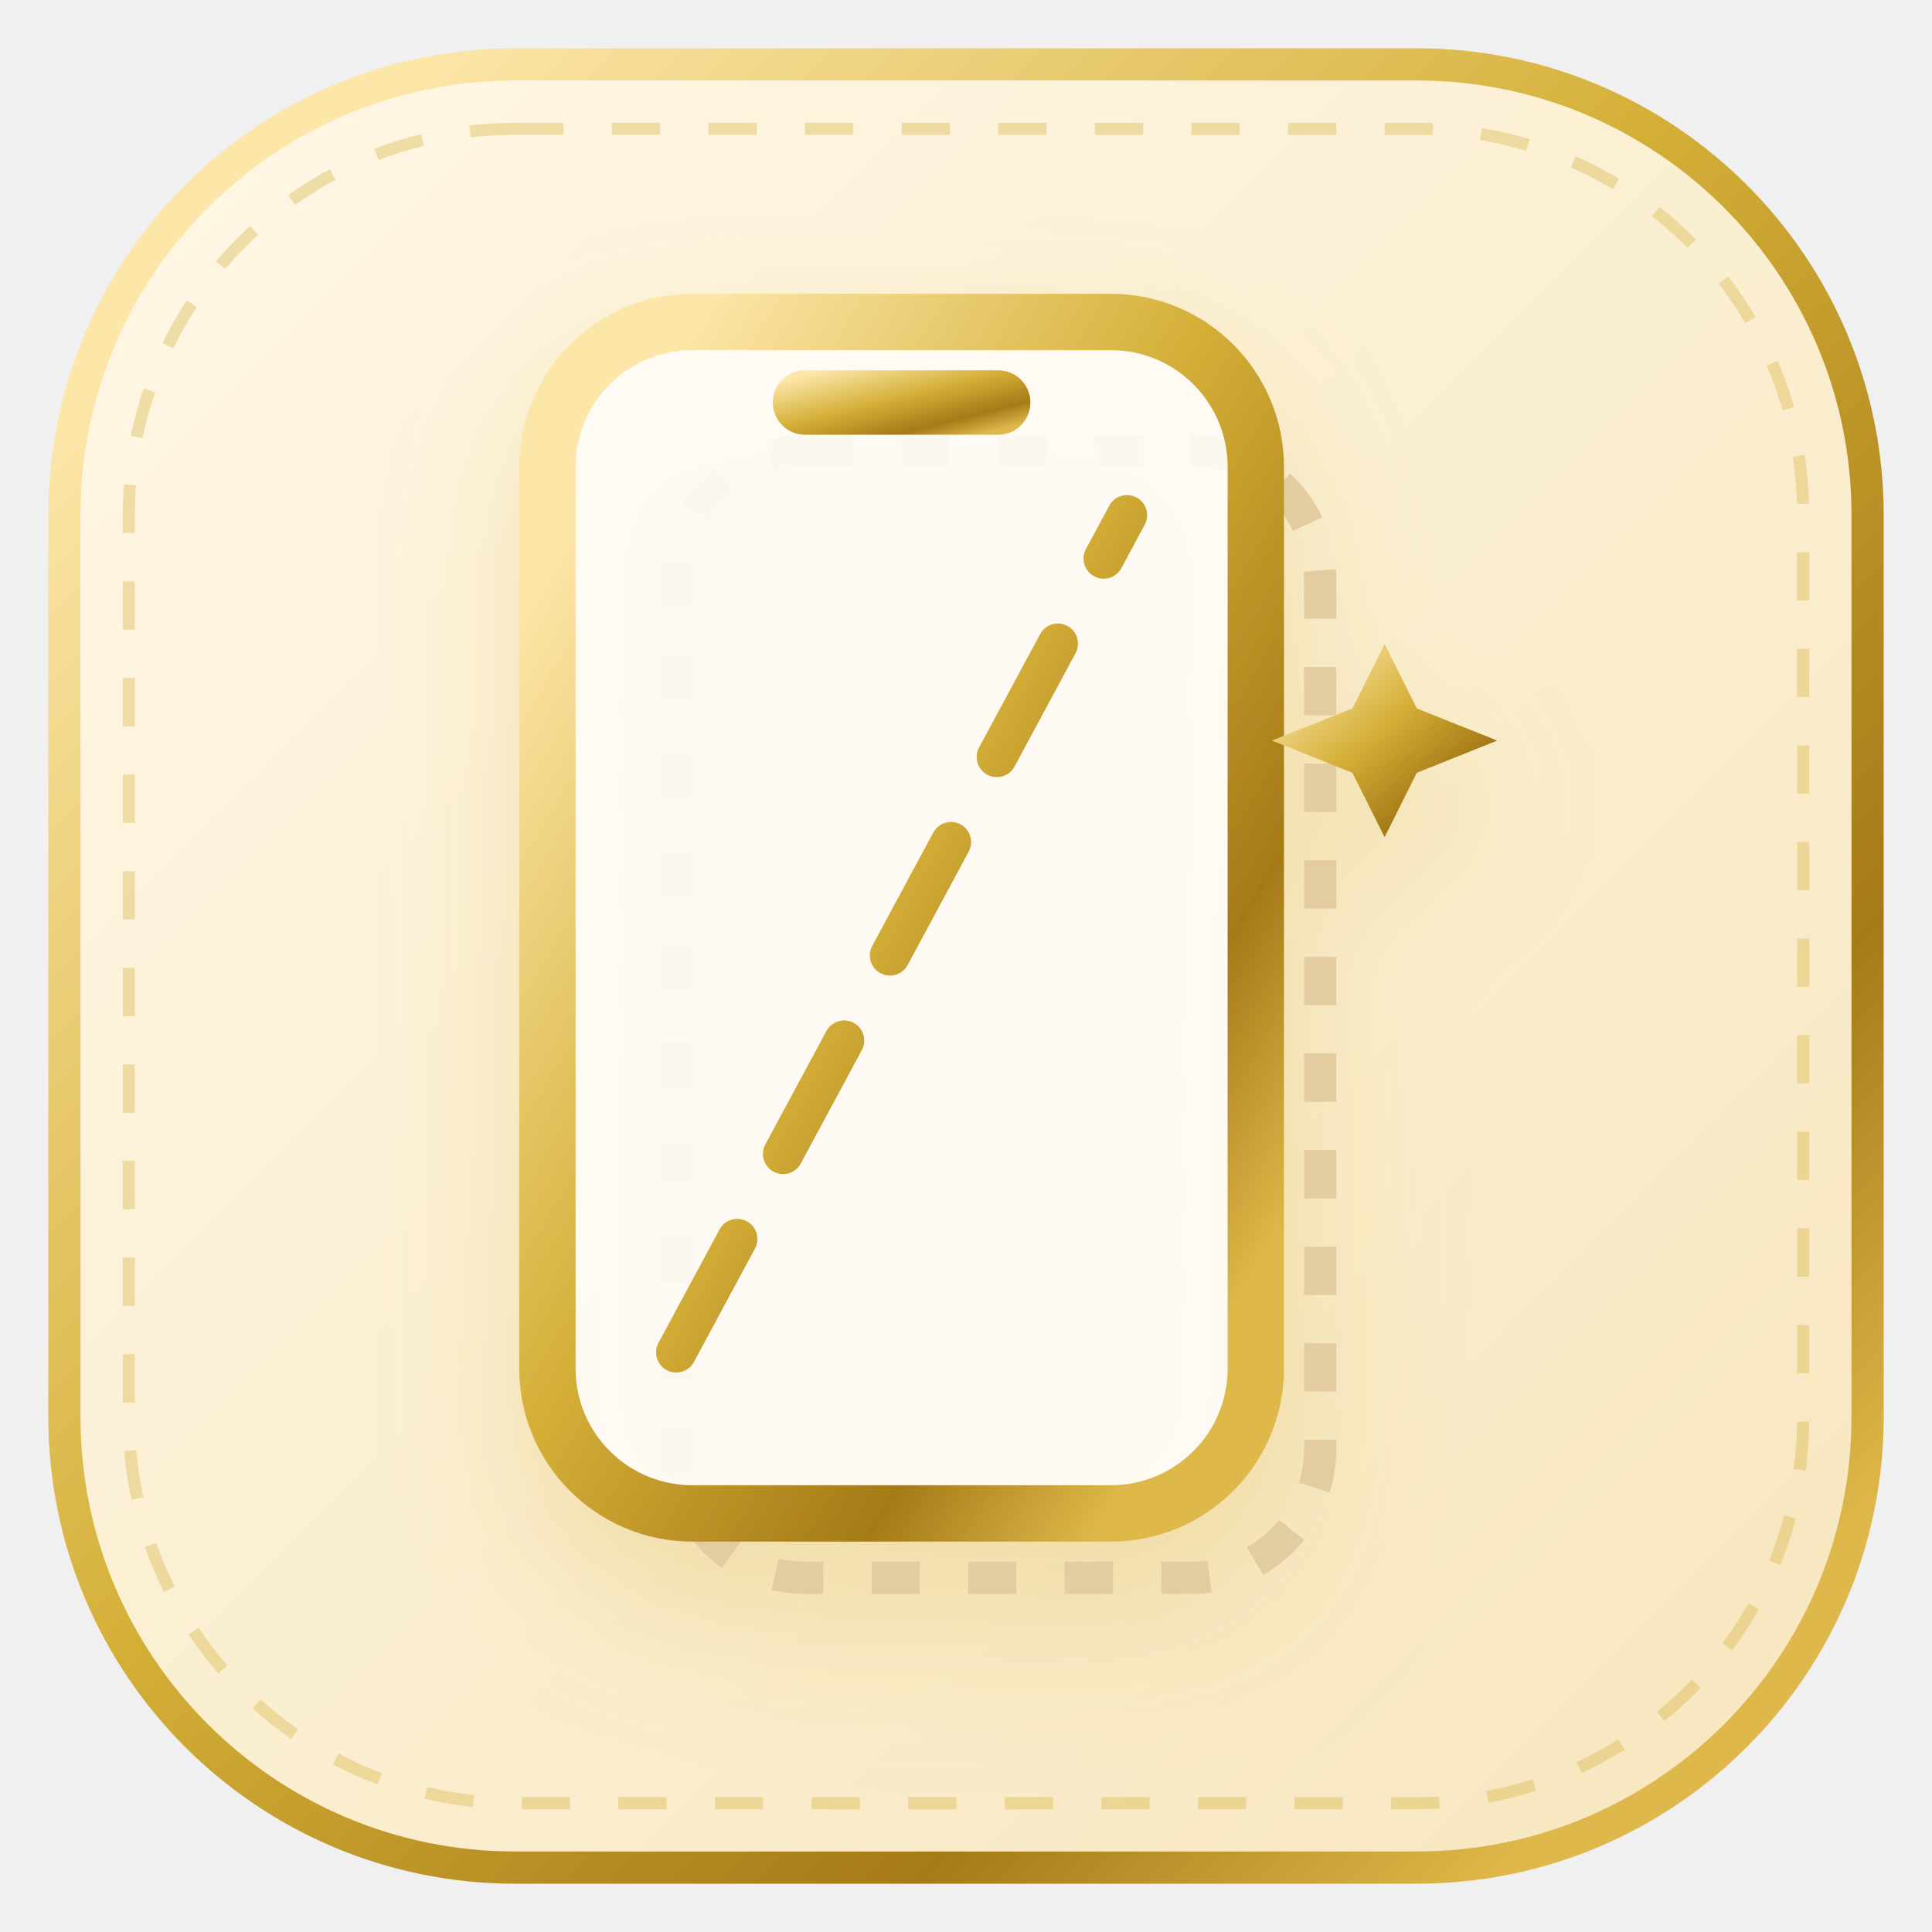
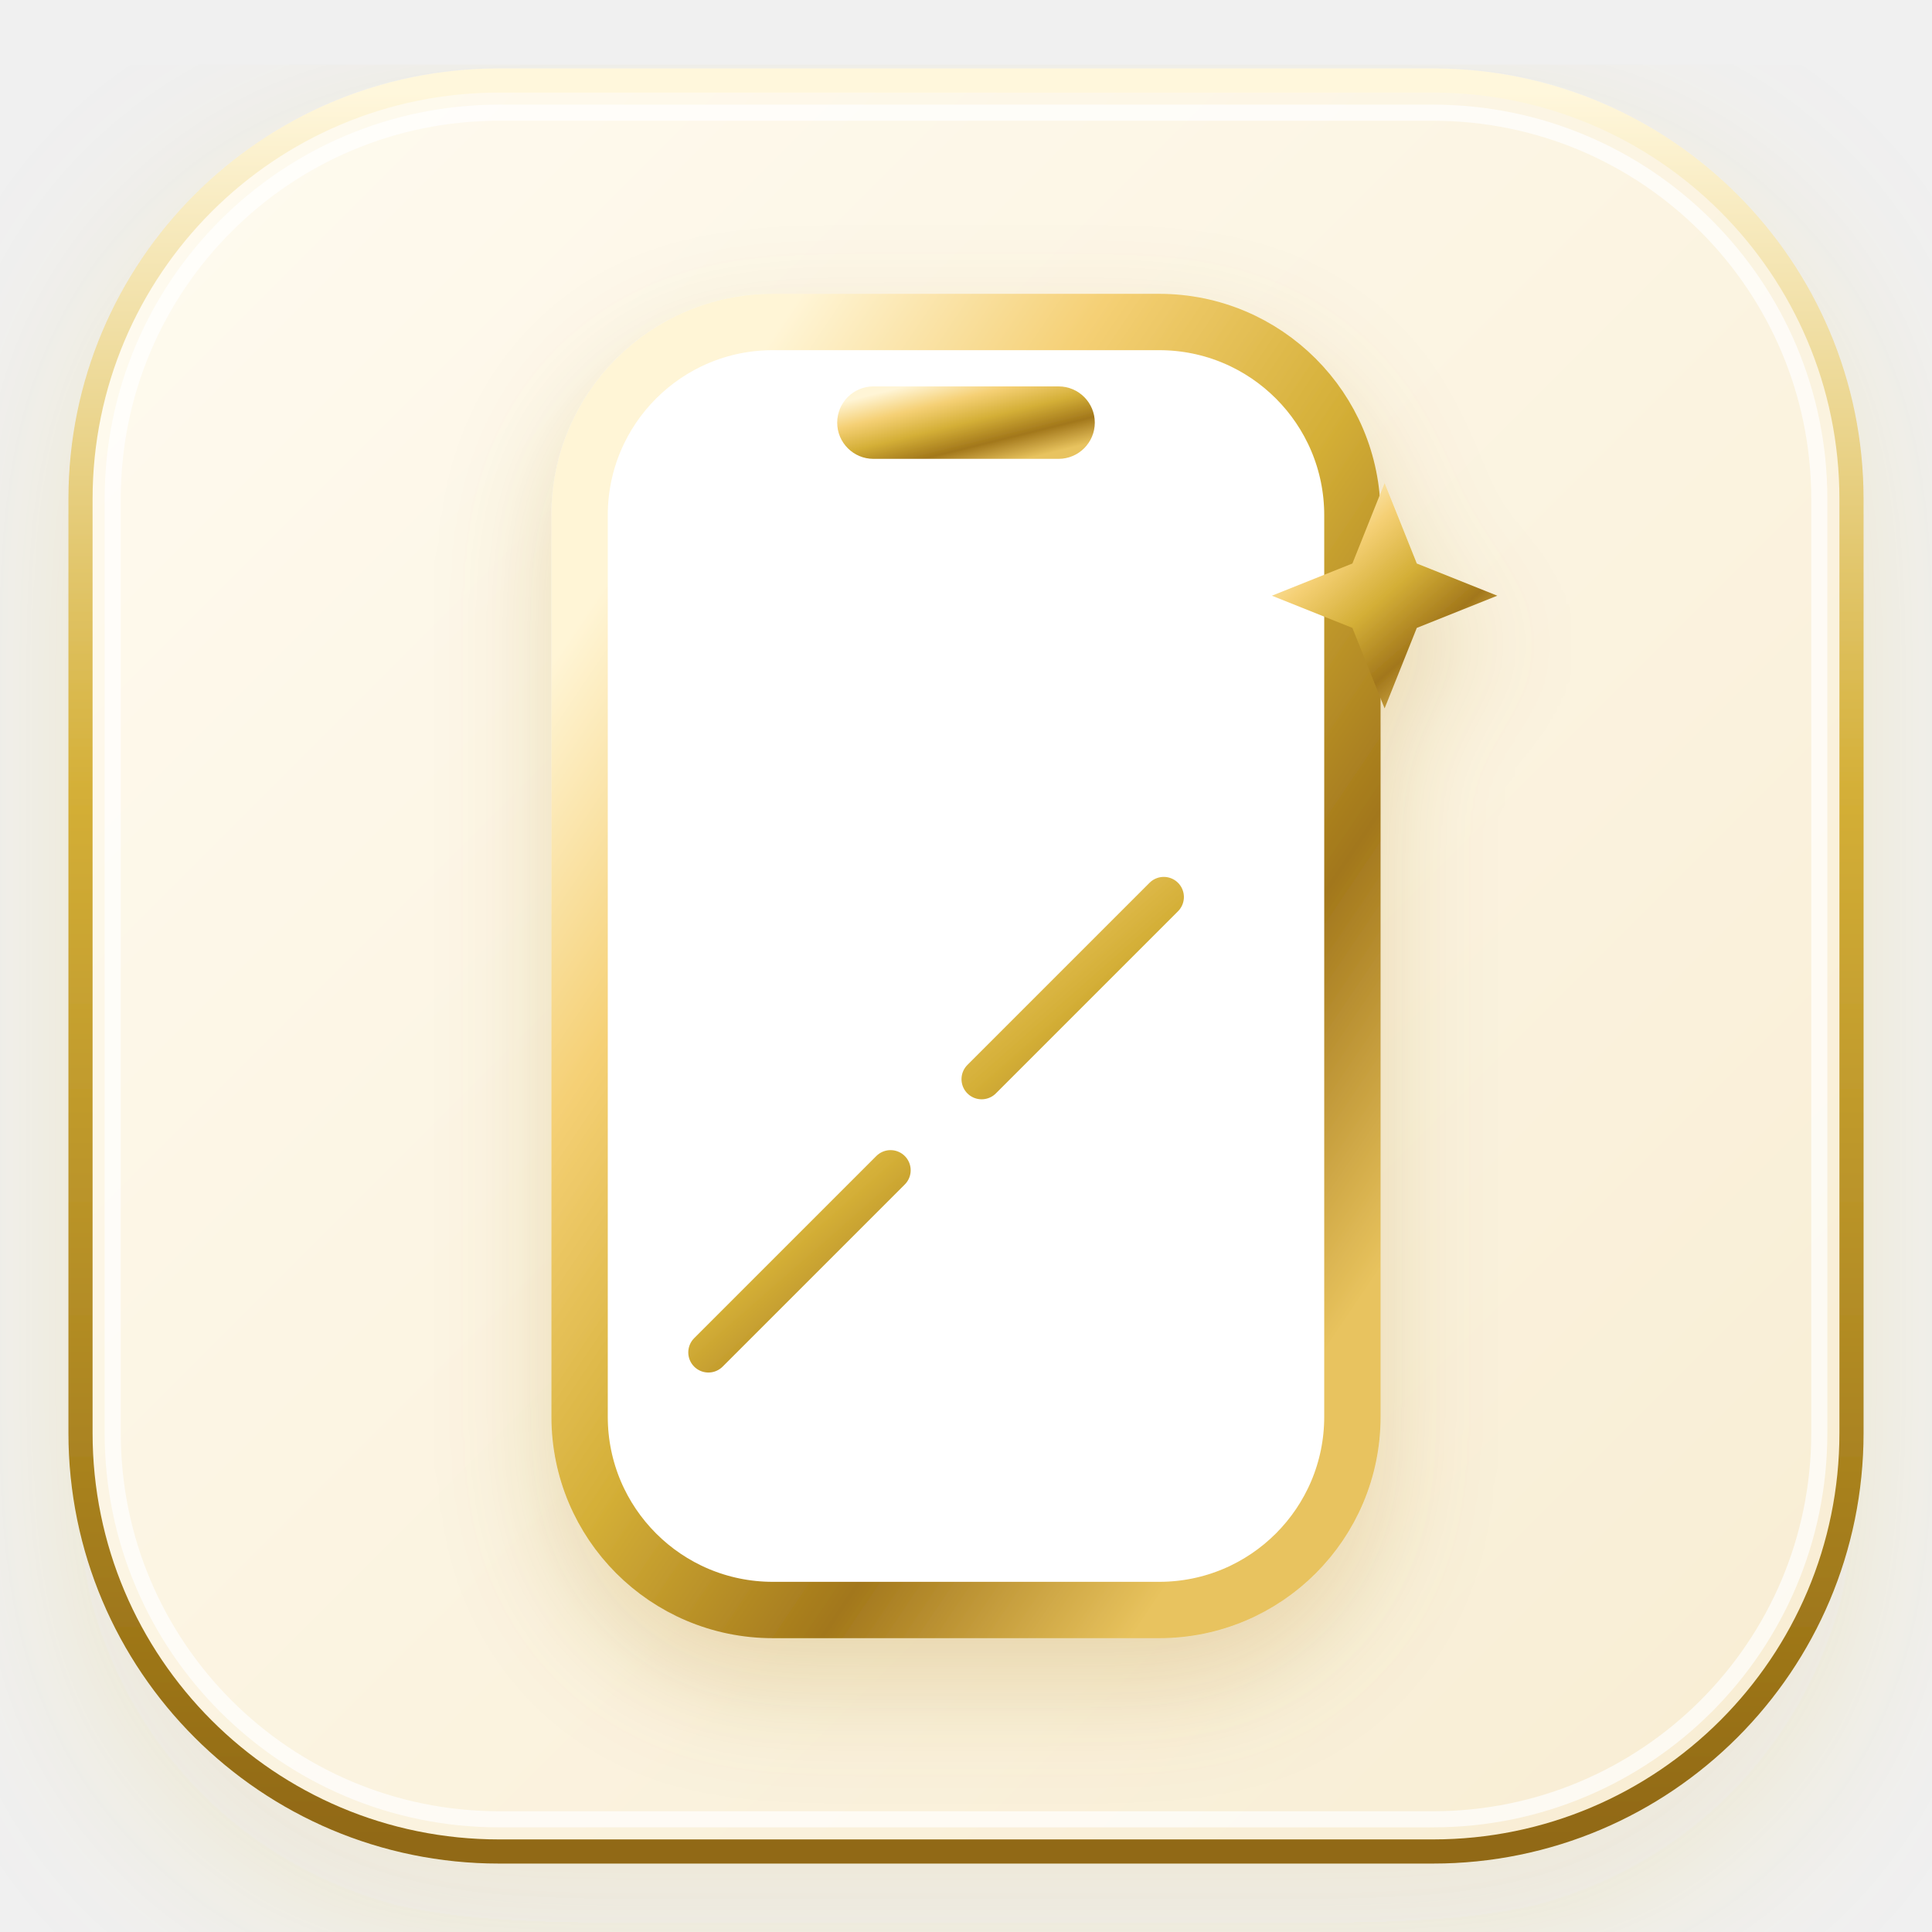
<svg xmlns="http://www.w3.org/2000/svg" viewBox="0 0 120 120" width="120" height="120" fill="none">
  <defs>
-     <linearGradient id="eltronGold" x1="10%" y1="10%" x2="90%" y2="90%">
-       <stop offset="0%" stop-color="#FCE6A8" />
-       <stop offset="45%" stop-color="#D4AF37" />
-       <stop offset="80%" stop-color="#A57A18" />
-       <stop offset="100%" stop-color="#DEB84A" />
+     <linearGradient id="appleGoldSheen" x1="15%" y1="10%" x2="85%" y2="90%">
+       <stop offset="0%" stop-color="#FFF5D6" />
+       <stop offset="25%" stop-color="#F5D075" />
+       <stop offset="50%" stop-color="#D4AF37" />
+       <stop offset="75%" stop-color="#A2771B" />
+       <stop offset="100%" stop-color="#E8C35E" />
    </linearGradient>
-     <linearGradient id="goldLight" x1="0%" y1="0%" x2="100%" y2="100%">
-       <stop offset="0%" stop-color="#FFF8E7" />
-       <stop offset="100%" stop-color="#F7E6BD" />
+     <linearGradient id="appleGoldSoft" x1="0%" y1="0%" x2="100%" y2="100%">
+       <stop offset="0%" stop-color="#FFFBF0" />
+       <stop offset="100%" stop-color="#F8EDD3" />
    </linearGradient>
-     <linearGradient id="goldBadge" x1="0%" y1="0%" x2="0%" y2="100%">
-       <stop offset="0%" stop-color="#D4AF37" />
-       <stop offset="100%" stop-color="#996E14" />
+     <linearGradient id="appleGoldRim" x1="0%" y1="0%" x2="0%" y2="100%">
+       <stop offset="0%" stop-color="#FFF7DC" />
+       <stop offset="40%" stop-color="#D4AF37" />
+       <stop offset="100%" stop-color="#916912" />
    </linearGradient>
-     <filter id="softGlow" x="-20%" y="-20%" width="140%" height="140%">
-       <feDropShadow dx="0" dy="4" stdDeviation="4" flood-color="#D4AF37" flood-opacity="0.25" />
+     <filter id="appleShadow" x="-20%" y="-20%" width="140%" height="140%">
+       <feDropShadow dx="0" dy="3" stdDeviation="3.5" flood-color="#A57A18" flood-opacity="0.22" />
+     </filter>
+     <filter id="tileShadow" x="-10%" y="-10%" width="120%" height="120%">
+       <feDropShadow dx="0" dy="4" stdDeviation="6" flood-color="#D4AF37" flood-opacity="0.16" />
    </filter>
  </defs>
-   <rect x="4" y="4" width="112" height="112" rx="28" fill="url(#goldLight)" stroke="url(#eltronGold)" stroke-width="2" />
-   <rect x="8" y="8" width="104" height="104" rx="24" fill="none" stroke="#D4AF37" stroke-width="0.75" stroke-opacity="0.35" stroke-dasharray="3 3" />
-   <g filter="url(#softGlow)">
-     <rect x="42" y="28" width="40" height="70" rx="8" stroke="#E2CCA0" stroke-width="2" stroke-dasharray="3 3" fill="none" />
-     <rect x="34" y="20" width="44" height="74" rx="9" stroke="url(#eltronGold)" stroke-width="3.5" fill="#FFFDF8" fill-opacity="0.9" />
-     <rect x="48" y="23" width="16" height="4" rx="2" fill="url(#eltronGold)" />
-     <path d="M42 84 L70 32" stroke="url(#eltronGold)" stroke-width="2.5" stroke-linecap="round" stroke-dasharray="8 6" />
-     <polygon points="86,40 88,44 93,46 88,48 86,52 84,48 79,46 84,44" fill="url(#eltronGold)" />
+   <rect x="5" y="5" width="110" height="110" rx="26" fill="url(#appleGoldSoft)" stroke="url(#appleGoldRim)" stroke-width="1.5" filter="url(#tileShadow)" />
+   <rect x="7" y="7" width="106" height="106" rx="24" fill="none" stroke="#FFFFFF" stroke-width="1" stroke-opacity="0.7" />
+   <g filter="url(#appleShadow)">
+     <rect x="36" y="20" width="48" height="80" rx="12" stroke="url(#appleGoldSheen)" stroke-width="3.5" fill="#FFFFFF" />
+     <rect x="52" y="24" width="16" height="4.5" rx="2.25" fill="url(#appleGoldSheen)" />
+     <line x1="44" y1="84" x2="76" y2="52" stroke="url(#appleGoldSheen)" stroke-width="2.5" stroke-linecap="round" stroke-dasharray="16 8" />
+     <polygon points="86,30 88,35 93,37 88,39 86,44 84,39 79,37 84,35" fill="url(#appleGoldSheen)" />
  </g>
</svg>
